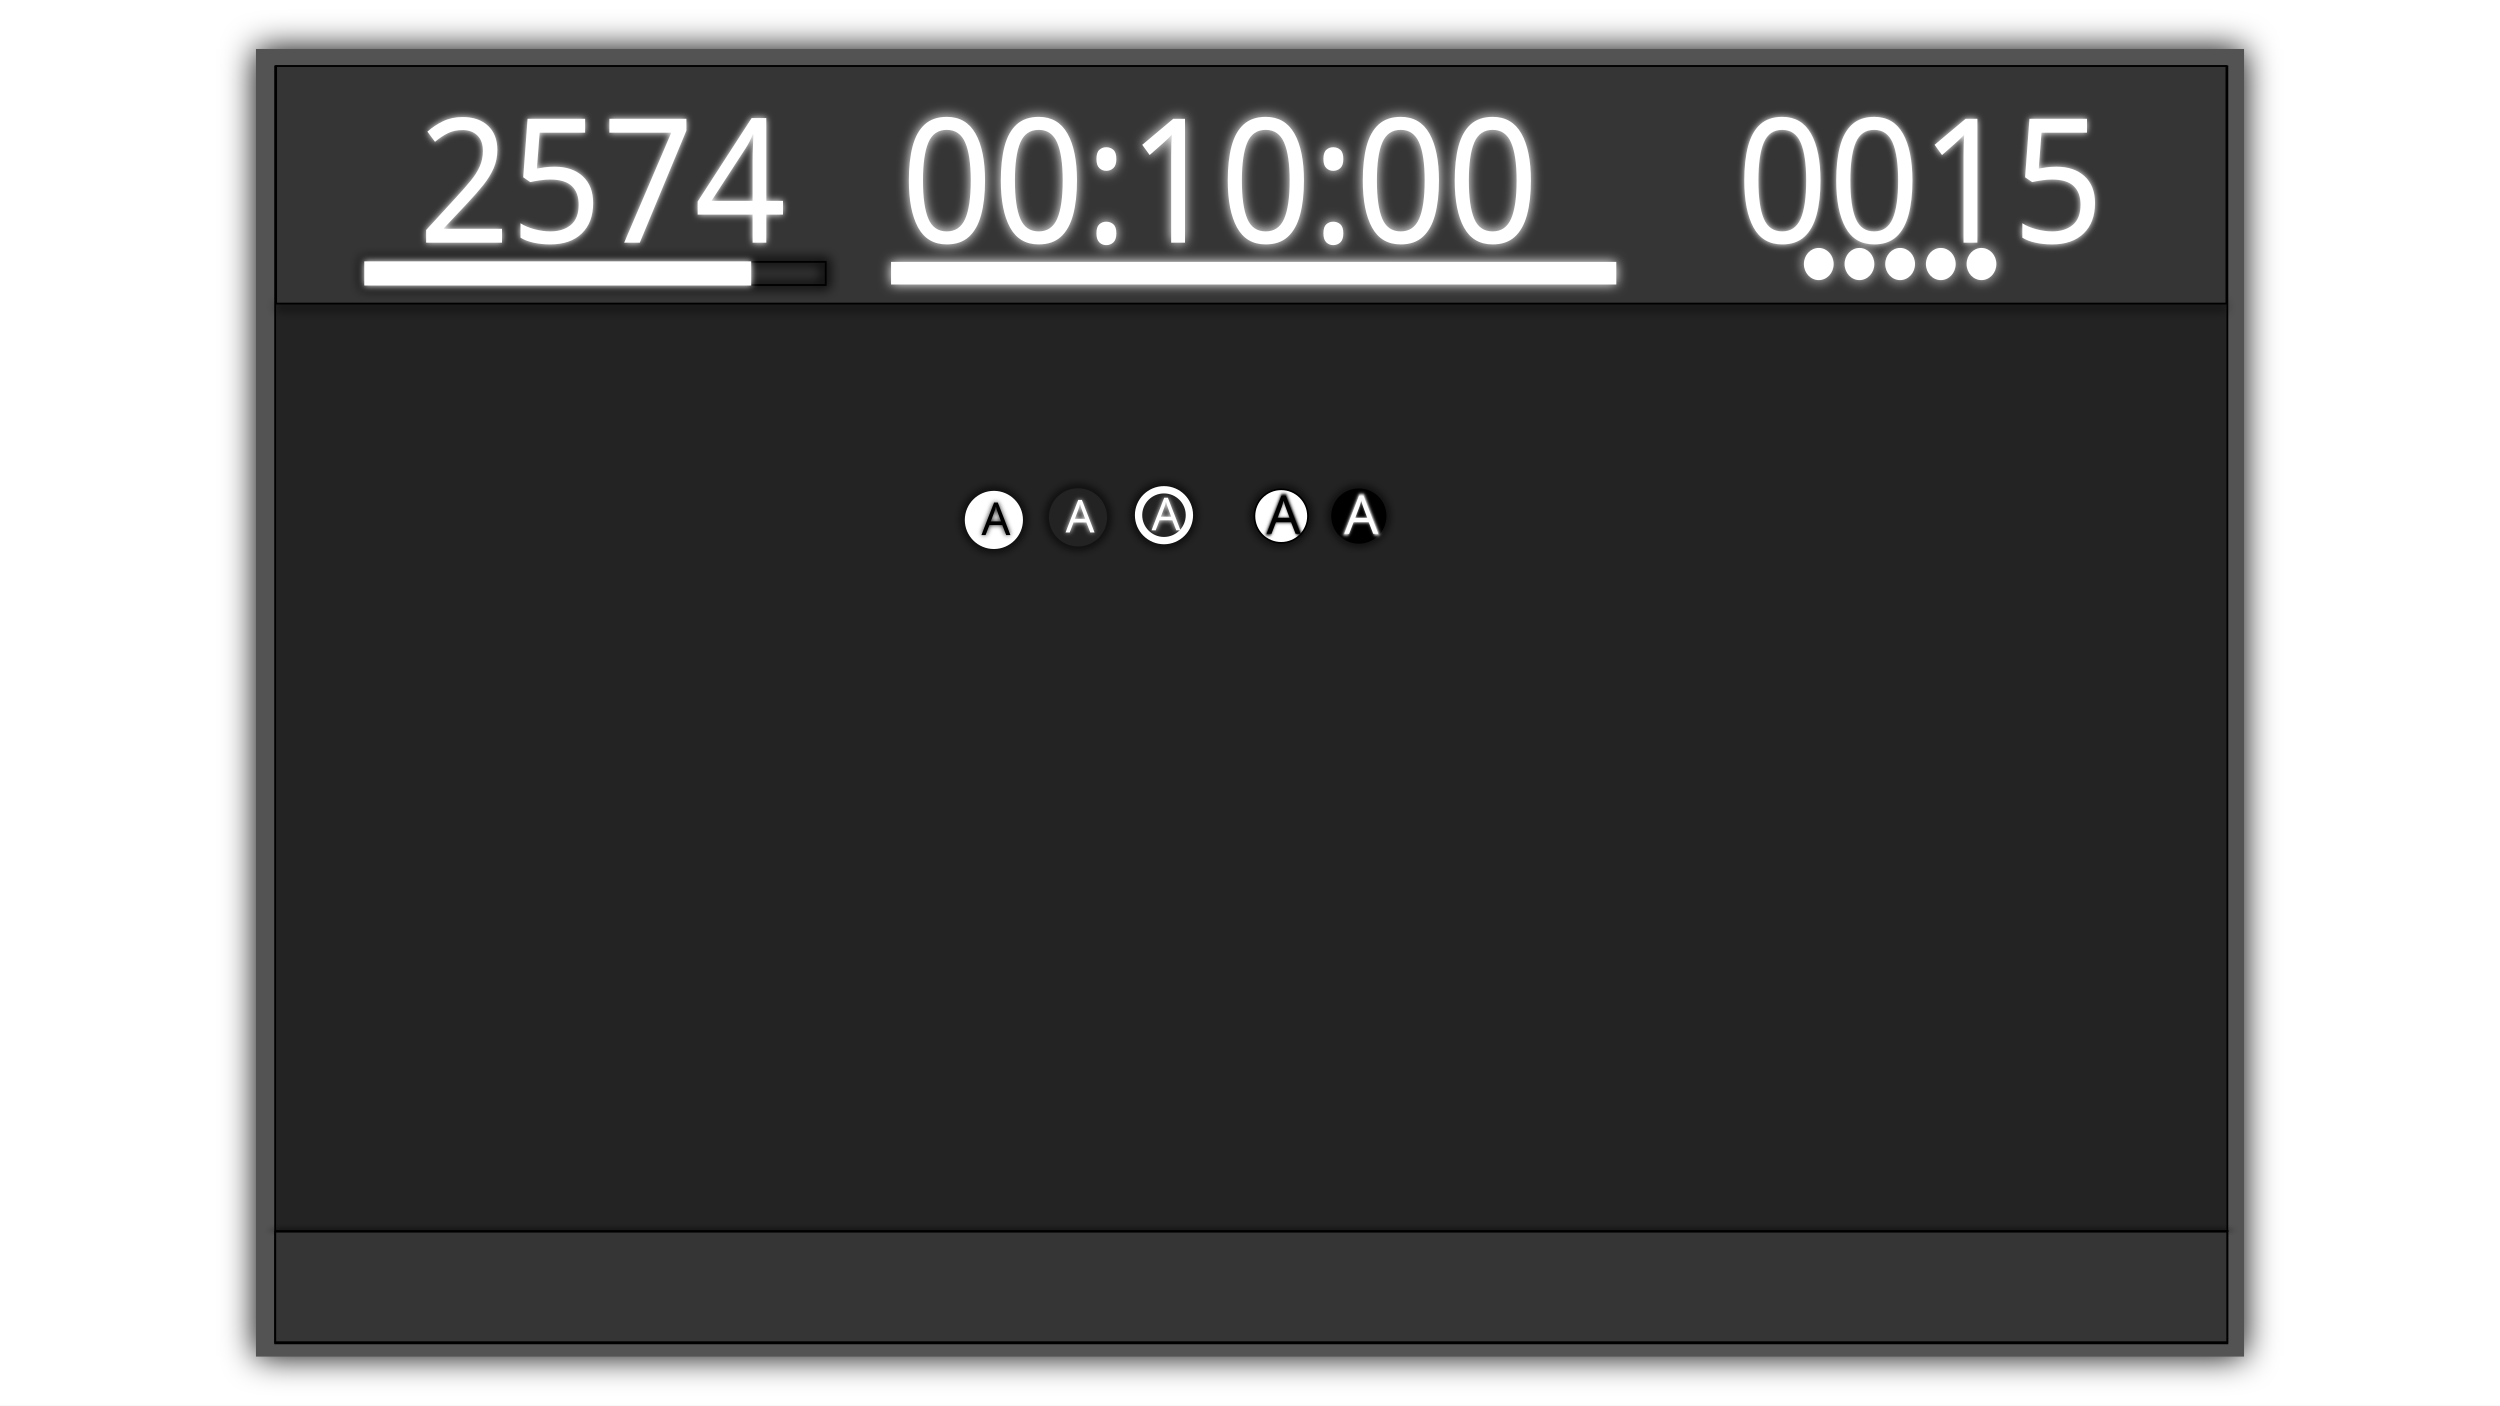
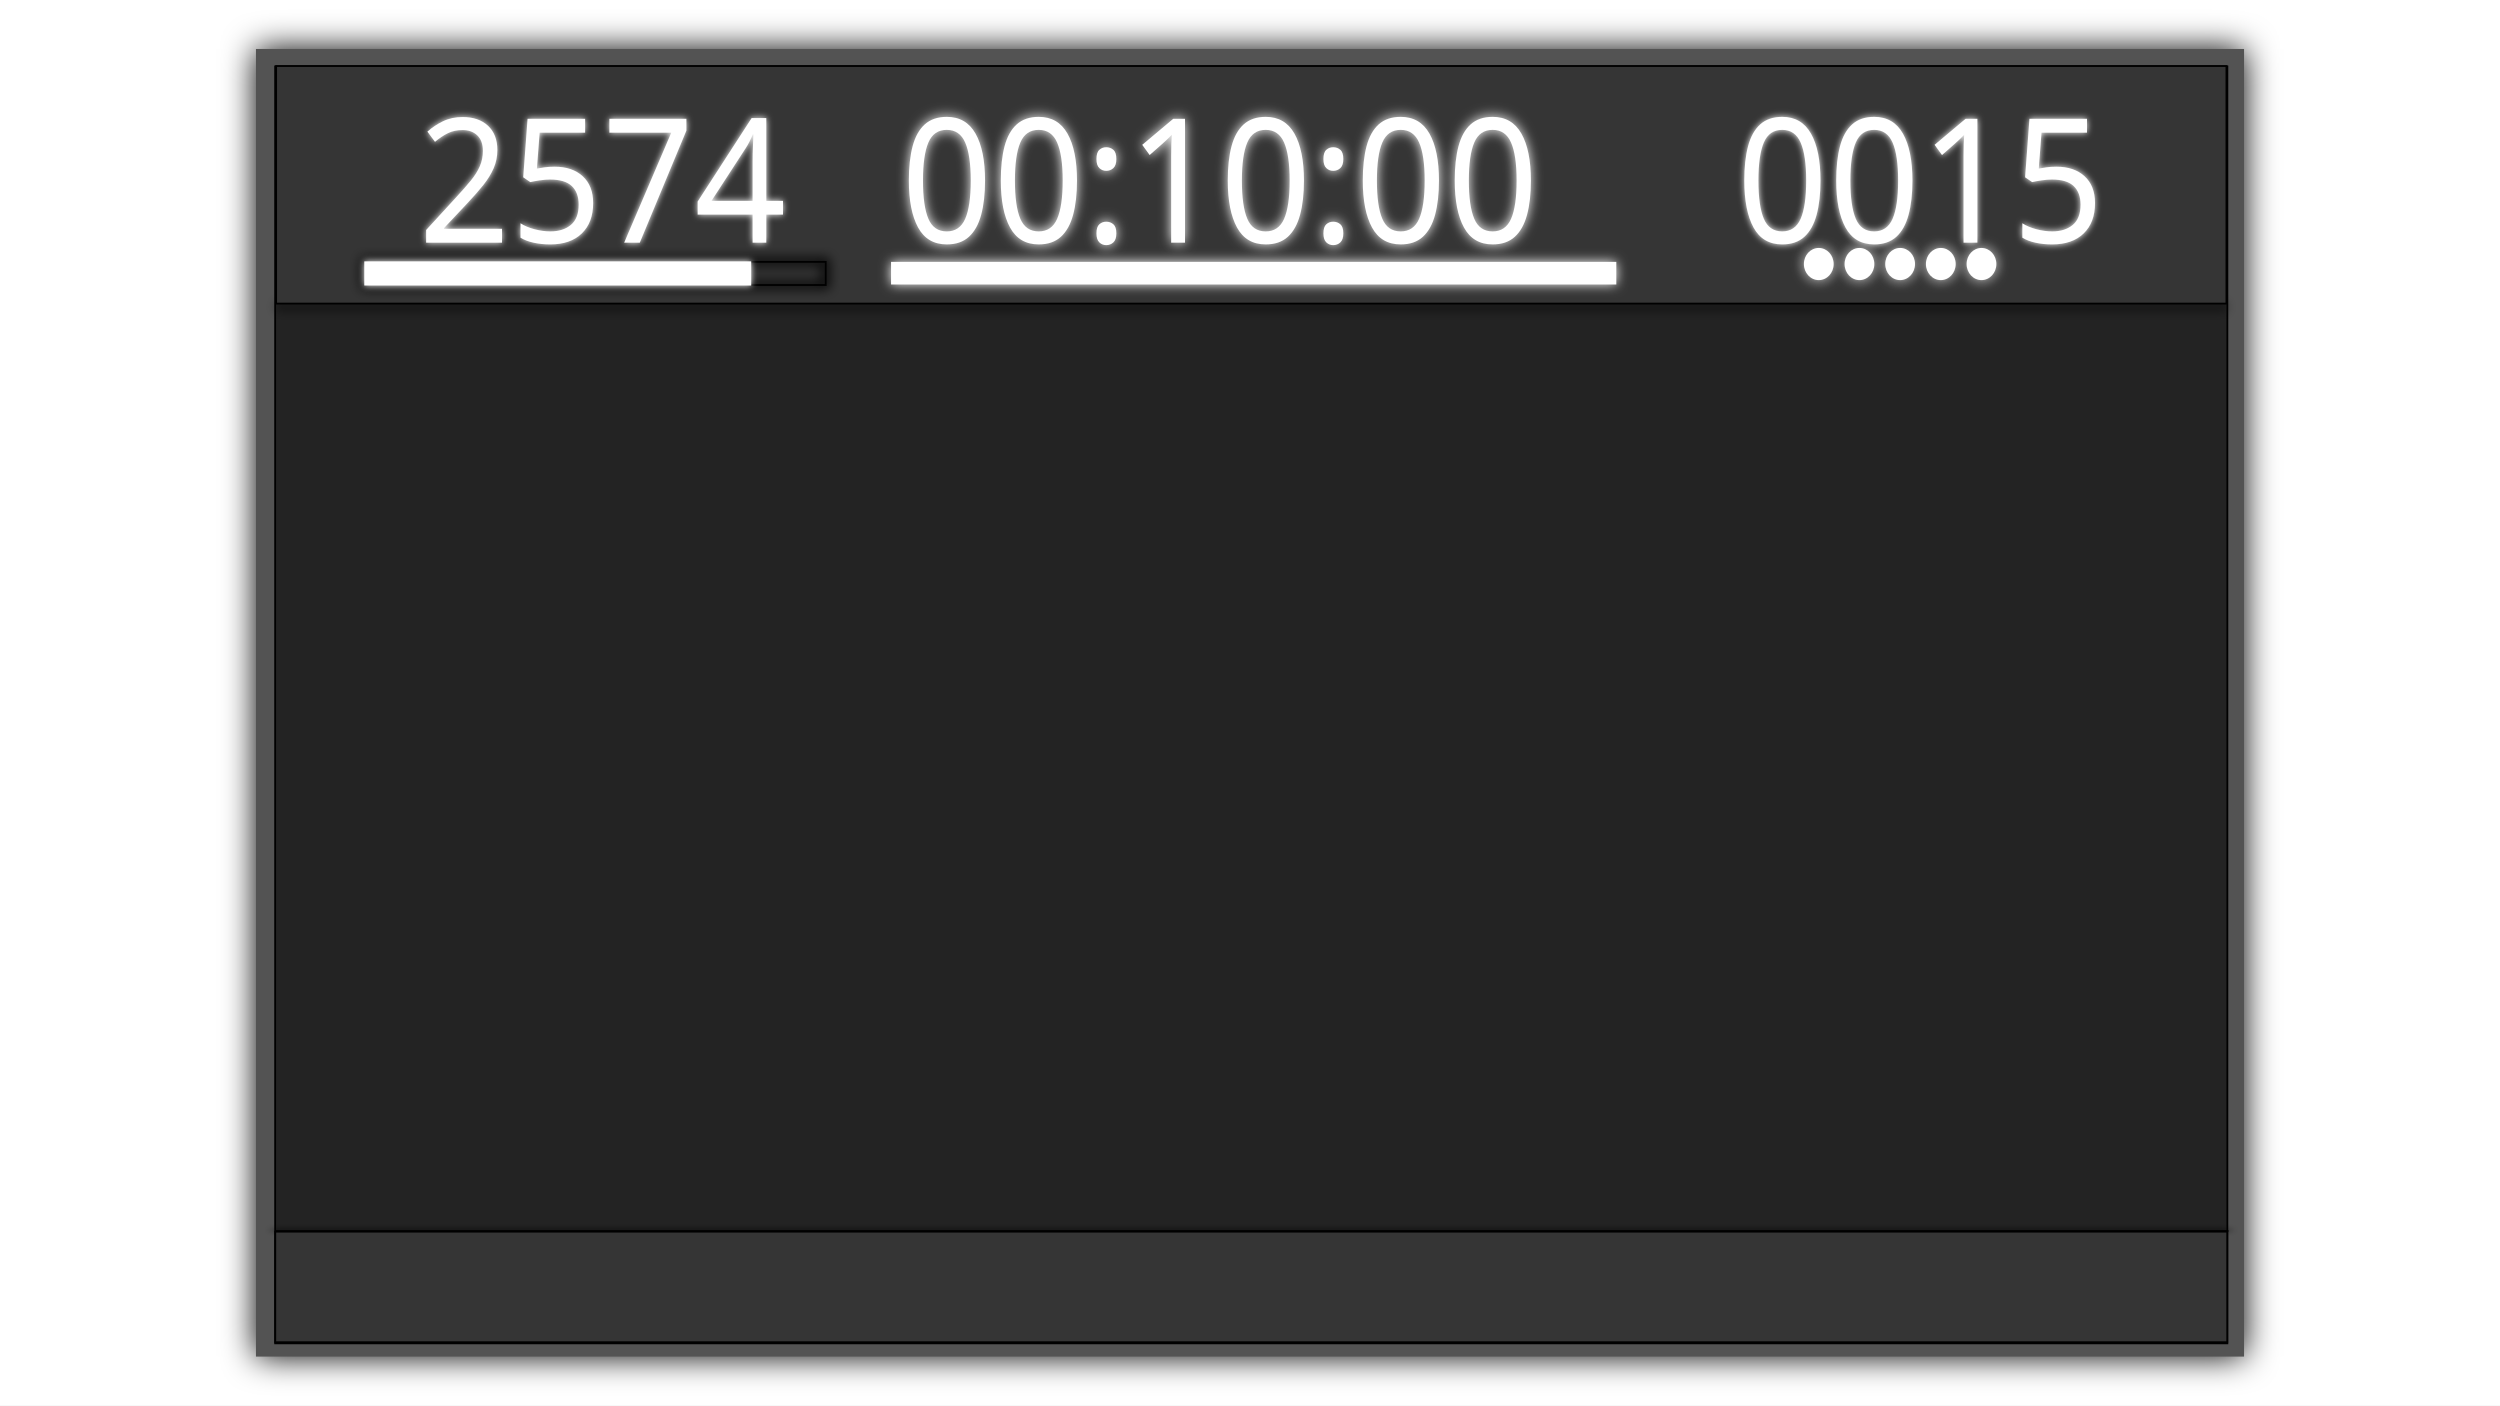
<svg xmlns="http://www.w3.org/2000/svg" width="1366" height="768" id="svg3767" version="1.1">
  <defs id="defs3769">
    <filter style="color-interpolation-filters:sRGB" id="filter5308-3" x="-0.006" width="1.012" y="-3.382" height="7.764">
      <feGaussianBlur stdDeviation="3.421" id="feGaussianBlur5310-74" />
    </filter>
    <filter height="1.36" y="-0.18" width="1.36" x="-0.18" id="filter5573-31-15" style="color-interpolation-filters:sRGB">
      <feGaussianBlur id="feGaussianBlur5575-46-5" stdDeviation="2.361" />
    </filter>
    <filter height="1.36" y="-0.18" width="1.36" x="-0.18" id="filter5573-86-0" style="color-interpolation-filters:sRGB">
      <feGaussianBlur id="feGaussianBlur5575-83-6" stdDeviation="2.361" />
    </filter>
    <filter height="1.36" y="-0.18" width="1.36" x="-0.18" id="filter5573-7-3" style="color-interpolation-filters:sRGB">
      <feGaussianBlur id="feGaussianBlur5575-90-2" stdDeviation="2.361" />
    </filter>
    <filter height="1.36" y="-0.18" width="1.36" x="-0.18" id="filter5573-60-61" style="color-interpolation-filters:sRGB">
      <feGaussianBlur id="feGaussianBlur5575-41-06" stdDeviation="2.361" />
    </filter>
    <filter height="1.36" y="-0.18" width="1.36" x="-0.18" id="filter5573-28-0" style="color-interpolation-filters:sRGB">
      <feGaussianBlur id="feGaussianBlur5575-30-3" stdDeviation="2.361" />
    </filter>
    <filter style="color-interpolation-filters:sRGB" id="filter35636" x="-0.02" width="1.04" y="-0.03" height="1.06">
      <feGaussianBlur stdDeviation="9.004" id="feGaussianBlur35638" />
-     </filter>
-     <filter height="1.36" y="-0.18" width="1.36" x="-0.18" id="filter5573-396" style="color-interpolation-filters:sRGB">
-       <feGaussianBlur id="feGaussianBlur5575-275" stdDeviation="2.361" />
    </filter>
    <filter style="color-interpolation-filters:sRGB" id="filter13418" x="-0.02" width="1.041" y="-0.125" height="1.25">
      <feGaussianBlur stdDeviation="3.296" id="feGaussianBlur13420" />
    </filter>
    <filter style="color-interpolation-filters:sRGB" id="filter13426" x="-0.024" width="1.047" y="-0.07" height="1.14">
      <feGaussianBlur stdDeviation="1.846" id="feGaussianBlur13428" />
    </filter>
    <filter style="color-interpolation-filters:sRGB" id="filter13442" x="-0.024" width="1.047" y="-0.07" height="1.141">
      <feGaussianBlur stdDeviation="1.854" id="feGaussianBlur13444" />
    </filter>
    <filter style="color-interpolation-filters:sRGB" id="filter13895" x="-0.019" width="1.037" y="-0.595" height="2.19">
      <feGaussianBlur stdDeviation="3.065" id="feGaussianBlur13897" />
    </filter>
    <filter style="color-interpolation-filters:sRGB" id="filter13909" x="-0.019" width="1.038" y="-0.377" height="1.753">
      <feGaussianBlur stdDeviation="1.984" id="feGaussianBlur13911" />
    </filter>
    <filter style="color-interpolation-filters:sRGB" id="filter14447" x="-0.489" width="1.978" y="-0.453" height="1.905">
      <feGaussianBlur stdDeviation="3.314" id="feGaussianBlur14449" />
    </filter>
    <filter style="color-interpolation-filters:sRGB" id="filter14451" x="-0.489" width="1.978" y="-0.453" height="1.905">
      <feGaussianBlur stdDeviation="3.314" id="feGaussianBlur14453" />
    </filter>
    <filter style="color-interpolation-filters:sRGB" id="filter14455" x="-0.489" width="1.978" y="-0.453" height="1.905">
      <feGaussianBlur stdDeviation="3.314" id="feGaussianBlur14457" />
    </filter>
    <filter style="color-interpolation-filters:sRGB" id="filter14459" x="-0.489" width="1.978" y="-0.453" height="1.905">
      <feGaussianBlur stdDeviation="3.314" id="feGaussianBlur14461" />
    </filter>
    <filter style="color-interpolation-filters:sRGB" id="filter14463" x="-0.489" width="1.978" y="-0.453" height="1.905">
      <feGaussianBlur stdDeviation="3.314" id="feGaussianBlur14465" />
    </filter>
-     <filter height="1.36" y="-0.18" width="1.36" x="-0.18" id="filter5573-123-2" style="color-interpolation-filters:sRGB">
-       <feGaussianBlur id="feGaussianBlur5575-18-0" stdDeviation="2.361" />
-     </filter>
    <filter style="color-interpolation-filters:sRGB" id="filter15610" x="-0.032" width="1.063" y="-0.628" height="2.255">
      <feGaussianBlur stdDeviation="3.306" id="feGaussianBlur15612" />
-     </filter>
-     <filter style="color-interpolation-filters:sRGB" id="filter18606" x="-0.164" width="1.328" y="-0.11" height="1.221">
-       <feGaussianBlur stdDeviation="0.928" id="feGaussianBlur18608" />
-     </filter>
-     <filter style="color-interpolation-filters:sRGB" id="filter18679" x="-0.164" width="1.328" y="-0.11" height="1.221">
-       <feGaussianBlur stdDeviation="0.928" id="feGaussianBlur18681" />
-     </filter>
-     <filter height="1.36" y="-0.18" width="1.36" x="-0.18" id="filter5573-123-2-5" style="color-interpolation-filters:sRGB">
-       <feGaussianBlur id="feGaussianBlur5575-18-0-5" stdDeviation="2.361" />
-     </filter>
-     <filter style="color-interpolation-filters:sRGB" id="filter18861" x="-0.298" width="1.596" y="-0.201" height="1.402">
-       <feGaussianBlur stdDeviation="1.692" id="feGaussianBlur18863" />
-     </filter>
-     <filter style="color-interpolation-filters:sRGB" id="filter18861-4" x="-0.298" width="1.596" y="-0.201" height="1.402">
-       <feGaussianBlur stdDeviation="1.692" id="feGaussianBlur18863-7" />
-     </filter>
-     <filter height="1.36" y="-0.18" width="1.36" x="-0.18" id="filter5573-123-2-5-6" style="color-interpolation-filters:sRGB">
-       <feGaussianBlur id="feGaussianBlur5575-18-0-5-5" stdDeviation="2.361" />
    </filter>
    <filter style="color-interpolation-filters:sRGB" id="filter5308-3-3" x="-0.006" width="1.012" y="-3.382" height="7.764">
      <feGaussianBlur stdDeviation="3.421" id="feGaussianBlur5310-74-6" />
    </filter>
  </defs>
  <g id="layer1" transform="translate(0,-284.3622)">
    <rect style="fill:#ffffff;fill-opacity:1;stroke:none" id="rect3063-6" width="1366" height="768" x="0" y="284.362" />
    <rect style="opacity:1;fill:#000000;fill-opacity:1;stroke:none;stroke-width:1;stroke-miterlimit:4;stroke-dasharray:none;stroke-opacity:1;filter:url(#filter35636)" id="rect35516" width="1086.302" height="714.477" x="139.849" y="311.123" />
    <rect y="311.123" x="139.849" height="714.477" width="1086.302" id="rect10290" style="opacity:1;fill:#535353;fill-opacity:1;stroke:none;stroke-width:1;stroke-miterlimit:4;stroke-dasharray:none;stroke-opacity:1" />
    <rect y="320.659" x="150.344" height="697.699" width="1066.69" id="rect10292" style="fill:#232323;fill-opacity:1;stroke:#000000;stroke-width:1;stroke-miterlimit:4;stroke-dasharray:none;stroke-opacity:1" />
    <path style="color:#000000;font-style:normal;font-variant:normal;font-weight:normal;font-stretch:normal;font-size:medium;line-height:normal;font-family:sans-serif;text-indent:0;text-align:start;text-decoration:none;text-decoration-line:none;text-decoration-style:solid;text-decoration-color:#000000;letter-spacing:normal;word-spacing:normal;text-transform:none;direction:ltr;block-progression:tb;writing-mode:lr-tb;baseline-shift:baseline;text-anchor:start;white-space:normal;clip-rule:nonzero;display:inline;overflow:visible;visibility:visible;opacity:1;isolation:auto;mix-blend-mode:normal;color-interpolation:sRGB;color-interpolation-filters:linearRGB;solid-color:#000000;solid-opacity:1;fill:#000000;fill-opacity:1;fill-rule:evenodd;stroke:none;stroke-width:2.427px;stroke-linecap:butt;stroke-linejoin:miter;stroke-miterlimit:4;stroke-dasharray:none;stroke-dashoffset:0;stroke-opacity:1;filter:url(#filter5308-3);color-rendering:auto;image-rendering:auto;shape-rendering:auto;text-rendering:auto;enable-background:accumulate" d="m -113.072,1758.623 0,2.428 1366,0 0,-2.428 -1366,0 z" id="path5292-5" transform="matrix(0.7806963,0,0,0.8429151,238.7626,-1031.393)" />
    <rect style="fill:#353535;fill-opacity:1;stroke:#000000;stroke-width:1;stroke-miterlimit:4;stroke-dasharray:none;stroke-opacity:1" id="rect3063-4-3-1-72-5-5-2" width="1065.651" height="129.809" x="150.878" y="320.442" />
    <text xml:space="preserve" style="font-style:normal;font-weight:normal;font-size:25.02px;line-height:125%;font-family:Sans;letter-spacing:0px;word-spacing:0px;fill:#ffffff;fill-opacity:1;stroke:none" x="237.568" y="401.288" id="text4359-1-3-7" transform="scale(0.9623856,1.039084)">
      <tspan id="tspan4361-3-7-4" x="237.568" y="401.288" style="font-style:normal;font-variant:normal;font-weight:normal;font-stretch:normal;font-size:91.261px;font-family:saxMono;-inkscape-font-specification:saxMono;fill:#ffffff">2574</tspan>
    </text>
    <text xml:space="preserve" style="font-style:normal;font-weight:normal;font-size:25.02px;line-height:125%;font-family:Sans;letter-spacing:0px;word-spacing:0px;fill:#ffffff;fill-opacity:1;stroke:none" x="511.53" y="401.288" id="text4359-0" transform="scale(0.9623856,1.039084)">
      <tspan id="tspan4361-7" x="511.53" y="401.288" style="font-style:normal;font-variant:normal;font-weight:normal;font-stretch:normal;font-size:91.261px;font-family:saxMono;-inkscape-font-specification:saxMono;fill:#ffffff">00:10:00</tspan>
    </text>
    <text xml:space="preserve" style="font-style:normal;font-weight:normal;font-size:25.02px;line-height:125%;font-family:Sans;letter-spacing:0px;word-spacing:0px;fill:#ffffff;fill-opacity:1;stroke:none" x="985.861" y="401.288" id="text4359-1-8" transform="scale(0.9623856,1.039084)">
      <tspan id="tspan4361-3-8" x="985.861" y="401.288" style="font-style:normal;font-variant:normal;font-weight:normal;font-stretch:normal;font-size:91.261px;font-family:saxMono;-inkscape-font-specification:saxMono;fill:#ffffff">0015</tspan>
    </text>
    <ellipse style="opacity:1;fill:none;fill-opacity:1;stroke:#000000;stroke-width:3;stroke-linecap:butt;stroke-linejoin:miter;stroke-miterlimit:4;stroke-dasharray:none;stroke-dashoffset:0;stroke-opacity:1;filter:url(#filter5573-31-15)" id="circle5435-41-4" cx="21.405" cy="1030.957" rx="15.739" ry="15.739" transform="matrix(0.516876,0,0,0.5580692,982.7143,-146.7166)" />
    <ellipse cy="428.628" cx="993.778" id="circle5437-28-3" style="opacity:1;fill:#ffffff;fill-opacity:1;stroke:none;stroke-width:0.756;stroke-linecap:butt;stroke-linejoin:miter;stroke-miterlimit:4;stroke-dasharray:none;stroke-dashoffset:0;stroke-opacity:1" rx="8.135" ry="8.784" />
    <ellipse style="opacity:1;fill:none;fill-opacity:1;stroke:#000000;stroke-width:3;stroke-linecap:butt;stroke-linejoin:miter;stroke-miterlimit:4;stroke-dasharray:none;stroke-dashoffset:0;stroke-opacity:1;filter:url(#filter5573-86-0)" id="circle5435-047-1" cx="21.405" cy="1030.957" rx="15.739" ry="15.739" transform="matrix(0.516876,0,0,0.5580692,1004.94,-146.7166)" />
    <ellipse cy="428.628" cx="1016.004" id="circle5437-68-4" style="opacity:1;fill:#ffffff;fill-opacity:1;stroke:none;stroke-width:0.756;stroke-linecap:butt;stroke-linejoin:miter;stroke-miterlimit:4;stroke-dasharray:none;stroke-dashoffset:0;stroke-opacity:1" rx="8.135" ry="8.784" />
    <text transform="scale(0.9623856,1.039084)" id="text11461" y="401.288" x="985.861" style="font-style:normal;font-weight:normal;font-size:25.02px;line-height:125%;font-family:Sans;letter-spacing:0px;word-spacing:0px;fill:#ffffff;fill-opacity:1;stroke:none;filter:url(#filter13426)" xml:space="preserve">
      <tspan style="font-style:normal;font-variant:normal;font-weight:normal;font-stretch:normal;font-size:91.261px;font-family:saxMono;-inkscape-font-specification:saxMono;fill:#ffffff" y="401.288" x="985.861" id="tspan11463">0015</tspan>
    </text>
    <ellipse style="opacity:1;fill:none;fill-opacity:1;stroke:#000000;stroke-width:3;stroke-linecap:butt;stroke-linejoin:miter;stroke-miterlimit:4;stroke-dasharray:none;stroke-dashoffset:0;stroke-opacity:1;filter:url(#filter5573-7-3)" id="circle5435-65-9" cx="21.405" cy="1030.957" rx="15.739" ry="15.739" transform="matrix(0.516876,0,0,0.5580692,1027.166,-146.7166)" />
    <ellipse cy="428.628" cx="1038.229" id="circle5437-26-2" style="opacity:1;fill:#ffffff;fill-opacity:1;stroke:none;stroke-width:0.756;stroke-linecap:butt;stroke-linejoin:miter;stroke-miterlimit:4;stroke-dasharray:none;stroke-dashoffset:0;stroke-opacity:1" rx="8.135" ry="8.784" />
    <ellipse style="opacity:1;fill:none;fill-opacity:1;stroke:#000000;stroke-width:3;stroke-linecap:butt;stroke-linejoin:miter;stroke-miterlimit:4;stroke-dasharray:none;stroke-dashoffset:0;stroke-opacity:1;filter:url(#filter5573-60-61)" id="circle5435-86-0" cx="21.405" cy="1030.957" rx="15.739" ry="15.739" transform="matrix(0.516876,0,0,0.5580692,1049.391,-146.7166)" />
    <ellipse cy="428.628" cx="1060.455" id="circle5437-24-6" style="opacity:1;fill:#ffffff;fill-opacity:1;stroke:none;stroke-width:0.756;stroke-linecap:butt;stroke-linejoin:miter;stroke-miterlimit:4;stroke-dasharray:none;stroke-dashoffset:0;stroke-opacity:1" rx="8.135" ry="8.784" />
    <ellipse style="opacity:1;fill:none;fill-opacity:1;stroke:#000000;stroke-width:3;stroke-linecap:butt;stroke-linejoin:miter;stroke-miterlimit:4;stroke-dasharray:none;stroke-dashoffset:0;stroke-opacity:1;filter:url(#filter5573-28-0)" id="circle5435-54-8" cx="21.405" cy="1030.957" rx="15.739" ry="15.739" transform="matrix(0.516876,0,0,0.5580692,1071.617,-146.7166)" />
    <ellipse cy="428.628" cx="1082.681" id="circle5437-92-9" style="opacity:1;fill:#ffffff;fill-opacity:1;stroke:none;stroke-width:0.756;stroke-linecap:butt;stroke-linejoin:miter;stroke-miterlimit:4;stroke-dasharray:none;stroke-dashoffset:0;stroke-opacity:1" rx="8.135" ry="8.784" />
    <rect y="427.45" x="486.873" height="12.358" width="396.276" id="rect25706-2" style="fill:#ffffff;fill-opacity:1;stroke:none;stroke-width:1;stroke-miterlimit:4;stroke-dasharray:none;stroke-opacity:1" />
    <rect style="fill:none;fill-opacity:1;stroke:#000000;stroke-width:1;stroke-miterlimit:4;stroke-dasharray:none;stroke-opacity:1" id="rect15518" width="251.835" height="12.644" x="199.333" y="427.45" />
    <rect y="427.45" x="199.333" height="12.644" width="251.835" id="rect15520" style="fill:none;fill-opacity:1;stroke:#000000;stroke-width:4;stroke-miterlimit:4;stroke-dasharray:none;stroke-opacity:1;filter:url(#filter15610)" />
    <rect y="427.153" x="199.036" height="13.238" width="211.417" id="rect25708-6" style="fill:#ffffff;fill-opacity:1;stroke:none;stroke-width:1;stroke-miterlimit:4;stroke-dasharray:none;stroke-opacity:1" />
    <text transform="scale(0.9623856,1.039084)" id="text11377" y="401.288" x="237.568" style="font-style:normal;font-weight:normal;font-size:25.02px;line-height:125%;font-family:Sans;letter-spacing:0px;word-spacing:0px;fill:#ffffff;fill-opacity:1;stroke:none;filter:url(#filter13442)" xml:space="preserve">
      <tspan style="font-style:normal;font-variant:normal;font-weight:normal;font-stretch:normal;font-size:91.261px;font-family:saxMono;-inkscape-font-specification:saxMono;fill:#ffffff" y="401.288" x="237.568" id="tspan11379">2574</tspan>
    </text>
    <text transform="scale(0.9623856,1.039084)" id="text11437" y="401.288" x="511.53" style="font-style:normal;font-weight:normal;font-size:25.02px;line-height:125%;font-family:Sans;letter-spacing:0px;word-spacing:0px;fill:#ffffff;fill-opacity:1;stroke:none;filter:url(#filter13418)" xml:space="preserve">
      <tspan style="font-style:normal;font-variant:normal;font-weight:normal;font-stretch:normal;font-size:91.261px;font-family:saxMono;-inkscape-font-specification:saxMono;fill:#ffffff" y="401.288" x="511.53" id="tspan11439">00:10:00</tspan>
    </text>
    <rect style="fill:#ffffff;fill-opacity:1;stroke:none;stroke-width:1;stroke-miterlimit:4;stroke-dasharray:none;stroke-opacity:1;filter:url(#filter13895)" id="rect13885" width="396.276" height="12.358" x="486.873" y="427.45" />
    <rect style="fill:#ffffff;fill-opacity:1;stroke:none;stroke-width:1;stroke-miterlimit:4;stroke-dasharray:none;stroke-opacity:1;filter:url(#filter13909)" id="rect13899" width="251.835" height="12.644" x="199.333" y="427.45" transform="matrix(0.8395078,0,0,1.047031,31.69412,-20.40074)" />
    <ellipse ry="8.784" rx="8.135" style="opacity:1;fill:#ffffff;fill-opacity:1;stroke:none;stroke-width:0.756;stroke-linecap:butt;stroke-linejoin:miter;stroke-miterlimit:4;stroke-dasharray:none;stroke-dashoffset:0;stroke-opacity:1;filter:url(#filter14447)" id="ellipse13913" cx="1082.681" cy="428.628" />
    <ellipse ry="8.784" rx="8.135" style="opacity:1;fill:#ffffff;fill-opacity:1;stroke:none;stroke-width:0.756;stroke-linecap:butt;stroke-linejoin:miter;stroke-miterlimit:4;stroke-dasharray:none;stroke-dashoffset:0;stroke-opacity:1;filter:url(#filter14451)" id="ellipse14087" cx="1060.455" cy="428.628" />
    <ellipse ry="8.784" rx="8.135" style="opacity:1;fill:#ffffff;fill-opacity:1;stroke:none;stroke-width:0.756;stroke-linecap:butt;stroke-linejoin:miter;stroke-miterlimit:4;stroke-dasharray:none;stroke-dashoffset:0;stroke-opacity:1;filter:url(#filter14455)" id="ellipse14133" cx="1038.229" cy="428.628" />
    <ellipse ry="8.784" rx="8.135" style="opacity:1;fill:#ffffff;fill-opacity:1;stroke:none;stroke-width:0.756;stroke-linecap:butt;stroke-linejoin:miter;stroke-miterlimit:4;stroke-dasharray:none;stroke-dashoffset:0;stroke-opacity:1;filter:url(#filter14459)" id="ellipse14195" cx="1016.004" cy="428.628" />
    <ellipse ry="8.784" rx="8.135" style="opacity:1;fill:#ffffff;fill-opacity:1;stroke:none;stroke-width:0.756;stroke-linecap:butt;stroke-linejoin:miter;stroke-miterlimit:4;stroke-dasharray:none;stroke-dashoffset:0;stroke-opacity:1;filter:url(#filter14463)" id="ellipse14241" cx="993.778" cy="428.628" />
-     <ellipse ry="15.739" rx="15.739" cy="1030.957" cx="21.405" id="ellipse18457" style="opacity:1;fill:none;fill-opacity:1;stroke:#000000;stroke-width:3;stroke-linecap:butt;stroke-linejoin:miter;stroke-miterlimit:4;stroke-dasharray:none;stroke-dashoffset:0;stroke-opacity:1;filter:url(#filter5573-396)" transform="matrix(0.9301942,0,0,0.9301942,680.1374,-392.6434)" />
-     <ellipse ry="14.641" rx="14.641" style="opacity:1;fill:#ffffff;fill-opacity:1;stroke:#000000;stroke-width:0.93;stroke-linecap:butt;stroke-linejoin:miter;stroke-miterlimit:4;stroke-dasharray:none;stroke-dashoffset:0;stroke-opacity:1" id="ellipse18459" cx="700.049" cy="566.347" />
-     <text transform="scale(0.9999984,1.000002)" xml:space="preserve" style="font-style:normal;font-weight:normal;font-size:20.241px;line-height:125%;font-family:Sans;letter-spacing:0px;word-spacing:0px;fill:#000000;fill-opacity:1;stroke:none" x="692.082" y="576.033" id="text18461">
-       <tspan id="tspan18463" x="692.082" y="576.033" style="font-style:normal;font-variant:normal;font-weight:normal;font-stretch:normal;font-size:29.069px;font-family:saxMono;-inkscape-font-specification:saxMono;fill:#000000;fill-opacity:1">A</tspan>
-     </text>
-     <text id="text18474" y="502.033" x="692.082" style="font-style:normal;font-weight:normal;font-size:20.241px;line-height:125%;font-family:Sans;letter-spacing:0px;word-spacing:0px;fill:#000000;fill-opacity:1;stroke:none;filter:url(#filter18606)" xml:space="preserve" transform="matrix(1.088585,0,0,1.088589,-62.01541,30.38437)">
-       <tspan style="font-style:normal;font-variant:normal;font-weight:normal;font-stretch:normal;font-size:29.069px;font-family:saxMono;-inkscape-font-specification:saxMono;fill:#000000;fill-opacity:1" y="502.033" x="692.082" id="tspan18476">A</tspan>
-     </text>
-     <ellipse ry="15.739" rx="15.739" cy="1030.957" cx="21.405" id="ellipse18614" style="opacity:1;fill:none;fill-opacity:1;stroke:#000000;stroke-width:3;stroke-linecap:butt;stroke-linejoin:miter;stroke-miterlimit:4;stroke-dasharray:none;stroke-dashoffset:0;stroke-opacity:1;filter:url(#filter5573-396)" transform="matrix(0.9301942,0,0,0.9301942,722.5638,-392.6434)" />
-     <ellipse ry="14.641" rx="14.641" style="opacity:1;fill:#000000;fill-opacity:1;stroke:#000000;stroke-width:0.93;stroke-linecap:butt;stroke-linejoin:miter;stroke-miterlimit:4;stroke-dasharray:none;stroke-dashoffset:0;stroke-opacity:1" id="ellipse18616" cx="742.475" cy="566.347" />
-     <text transform="scale(0.9999984,1.000002)" xml:space="preserve" style="font-style:normal;font-weight:normal;font-size:20.241px;line-height:125%;font-family:Sans;letter-spacing:0px;word-spacing:0px;fill:#ffffff;fill-opacity:1;stroke:none" x="734.508" y="576.033" id="text18618">
-       <tspan id="tspan18620" x="734.508" y="576.033" style="font-style:normal;font-variant:normal;font-weight:normal;font-stretch:normal;font-size:29.069px;font-family:saxMono;-inkscape-font-specification:saxMono;fill:#ffffff">A</tspan>
-     </text>
-     <text id="text18631" y="502.033" x="734.508" style="font-style:normal;font-weight:normal;font-size:20.241px;line-height:125%;font-family:Sans;letter-spacing:0px;word-spacing:0px;fill:#ffffff;fill-opacity:1;stroke:none;filter:url(#filter18679)" xml:space="preserve" transform="matrix(1.09107,0,0,1.091074,-67.61868,29.16103)">
-       <tspan style="font-style:normal;font-variant:normal;font-weight:normal;font-stretch:normal;font-size:29.069px;font-family:saxMono;-inkscape-font-specification:saxMono;fill:#ffffff" y="502.033" x="734.508" id="tspan18633">A</tspan>
-     </text>
-     <ellipse ry="15.739" rx="15.739" cy="565.862" cx="636" id="ellipse18683" style="opacity:1;fill:none;fill-opacity:1;stroke:#000000;stroke-width:3;stroke-linecap:butt;stroke-linejoin:miter;stroke-miterlimit:4;stroke-dasharray:none;stroke-dashoffset:0;stroke-opacity:1;filter:url(#filter5573-123-2)" />
-     <ellipse ry="13.89" rx="13.89" style="opacity:1;fill:#232323;fill-opacity:1;stroke:#ffffff;stroke-width:4;stroke-linecap:butt;stroke-linejoin:miter;stroke-miterlimit:4;stroke-dasharray:none;stroke-dashoffset:0;stroke-opacity:1" id="ellipse18685" cx="636" cy="565.862" />
-     <text transform="scale(0.9999984,1.000002)" xml:space="preserve" style="font-style:normal;font-weight:normal;font-size:17.285px;line-height:125%;font-family:Sans;letter-spacing:0px;word-spacing:0px;fill:#ffffff;fill-opacity:1;stroke:none" x="629.196" y="574.134" id="text18687">
-       <tspan id="tspan18689" x="629.196" y="574.134" style="font-style:normal;font-variant:normal;font-weight:normal;font-stretch:normal;font-size:24.823px;font-family:saxMono;-inkscape-font-specification:saxMono;fill:#ffffff">A</tspan>
-     </text>
-     <ellipse style="opacity:1;fill:none;fill-opacity:1;stroke:#000000;stroke-width:3;stroke-linecap:butt;stroke-linejoin:miter;stroke-miterlimit:4;stroke-dasharray:none;stroke-dashoffset:0;stroke-opacity:1;filter:url(#filter5573-123-2-5)" id="ellipse18691" cx="589.02" cy="567.041" rx="15.739" ry="15.739" />
-     <ellipse cy="567.041" cx="589.02" id="ellipse18693" style="opacity:1;fill:#232323;fill-opacity:1;stroke:#232323;stroke-width:4;stroke-linecap:butt;stroke-linejoin:miter;stroke-miterlimit:4;stroke-dasharray:none;stroke-dashoffset:0;stroke-opacity:1" rx="13.89" ry="13.89" />
-     <text id="text18695" y="575.312" x="582.216" style="font-style:normal;font-weight:normal;font-size:17.285px;line-height:125%;font-family:Sans;letter-spacing:0px;word-spacing:0px;fill:#ffffff;fill-opacity:1;stroke:none" xml:space="preserve" transform="scale(0.9999984,1.000002)">
-       <tspan style="font-style:normal;font-variant:normal;font-weight:normal;font-stretch:normal;font-size:24.823px;font-family:saxMono;-inkscape-font-specification:saxMono;fill:#ffffff" y="575.312" x="582.216" id="tspan18697">A</tspan>
-     </text>
-     <text transform="matrix(0.8302948,0,0,0.8302975,99.95896,157.6709)" xml:space="preserve" style="font-style:normal;font-weight:normal;font-size:20.296px;line-height:125%;font-family:Sans;letter-spacing:0px;word-spacing:0px;fill:#ffffff;fill-opacity:1;stroke:none;filter:url(#filter18861)" x="581.031" y="502.753" id="text18729">
-       <tspan id="tspan18731" x="581.031" y="502.753" style="font-style:normal;font-variant:normal;font-weight:normal;font-stretch:normal;font-size:29.147px;font-family:saxMono;-inkscape-font-specification:saxMono;fill:#ffffff">A</tspan>
-     </text>
-     <ellipse ry="15.739" rx="15.739" cy="568.455" cx="543.058" id="ellipse18865-6" style="opacity:1;fill:none;fill-opacity:1;stroke:#000000;stroke-width:3;stroke-linecap:butt;stroke-linejoin:miter;stroke-miterlimit:4;stroke-dasharray:none;stroke-dashoffset:0;stroke-opacity:1;filter:url(#filter5573-123-2-5-6)" />
-     <ellipse ry="13.89" rx="13.89" style="opacity:1;fill:#ffffff;fill-opacity:1;stroke:#ffffff;stroke-width:4;stroke-linecap:butt;stroke-linejoin:miter;stroke-miterlimit:4;stroke-dasharray:none;stroke-dashoffset:0;stroke-opacity:1" id="ellipse18867-9" cx="543.058" cy="568.455" />
-     <text transform="scale(0.9999984,1.000002)" xml:space="preserve" style="font-style:normal;font-weight:normal;font-size:17.285px;line-height:125%;font-family:Sans;letter-spacing:0px;word-spacing:0px;fill:#000000;fill-opacity:1;stroke:none" x="536.254" y="576.726" id="text18869-3">
-       <tspan id="tspan18871-7" x="536.254" y="576.726" style="font-style:normal;font-variant:normal;font-weight:normal;font-stretch:normal;font-size:24.823px;font-family:saxMono;-inkscape-font-specification:saxMono;fill:#000000;fill-opacity:1">A</tspan>
-     </text>
-     <text id="text18873-4" y="502.753" x="581.031" style="font-style:normal;font-weight:normal;font-size:20.296px;line-height:125%;font-family:Sans;letter-spacing:0px;word-spacing:0px;fill:#000000;fill-opacity:1;stroke:none;filter:url(#filter18861-4)" xml:space="preserve" transform="matrix(0.8302948,0,0,0.8302975,53.99701,159.0851)">
-       <tspan style="font-style:normal;font-variant:normal;font-weight:normal;font-stretch:normal;font-size:29.147px;font-family:saxMono;-inkscape-font-specification:saxMono;fill:#000000;fill-opacity:1" y="502.753" x="581.031" id="tspan18875-5">A</tspan>
-     </text>
-     <text id="text8032" y="502.753" x="581.031" style="font-style:normal;font-weight:normal;font-size:20.296px;line-height:125%;font-family:Sans;letter-spacing:0px;word-spacing:0px;fill:#ffffff;fill-opacity:1;stroke:none;filter:url(#filter18861)" xml:space="preserve" transform="matrix(0.8302948,0,0,0.8302975,146.9816,156.6102)">
-       <tspan style="font-style:normal;font-variant:normal;font-weight:normal;font-stretch:normal;font-size:29.147px;font-family:saxMono;-inkscape-font-specification:saxMono;fill:#ffffff" y="502.753" x="581.031" id="tspan8034">A</tspan>
-     </text>
    <path transform="matrix(0.7828042,0,0,-0.3923102,237.6301,1646.926)" id="path34601" d="m -113.072,1758.623 0,2.428 1366,0 0,-2.428 -1366,0 z" style="color:#000000;font-style:normal;font-variant:normal;font-weight:normal;font-stretch:normal;font-size:medium;line-height:normal;font-family:sans-serif;text-indent:0;text-align:start;text-decoration:none;text-decoration-line:none;text-decoration-style:solid;text-decoration-color:#000000;letter-spacing:normal;word-spacing:normal;text-transform:none;direction:ltr;block-progression:tb;writing-mode:lr-tb;baseline-shift:baseline;text-anchor:start;white-space:normal;clip-rule:nonzero;display:inline;overflow:visible;visibility:visible;opacity:1;isolation:auto;mix-blend-mode:normal;color-interpolation:sRGB;color-interpolation-filters:linearRGB;solid-color:#000000;solid-opacity:1;fill:#000000;fill-opacity:1;fill-rule:evenodd;stroke:none;stroke-width:2.427px;stroke-linecap:butt;stroke-linejoin:miter;stroke-miterlimit:4;stroke-dasharray:none;stroke-dashoffset:0;stroke-opacity:1;filter:url(#filter5308-3-3);color-rendering:auto;image-rendering:auto;shape-rendering:auto;text-rendering:auto;enable-background:accumulate" />
    <rect y="-1017.755" x="150.401" height="60.417" width="1066.565" id="rect34603" style="fill:#353535;fill-opacity:1;stroke:#000000;stroke-width:1;stroke-miterlimit:4;stroke-dasharray:none;stroke-opacity:1" transform="scale(1,-1)" />
    <rect y="956.512" x="150.658" height="0.852" width="1066.958" id="rect34605" style="fill:#000000;fill-opacity:1;stroke:none;stroke-width:1.59;stroke-miterlimit:4;stroke-dasharray:none;stroke-opacity:1" />
  </g>
</svg>
